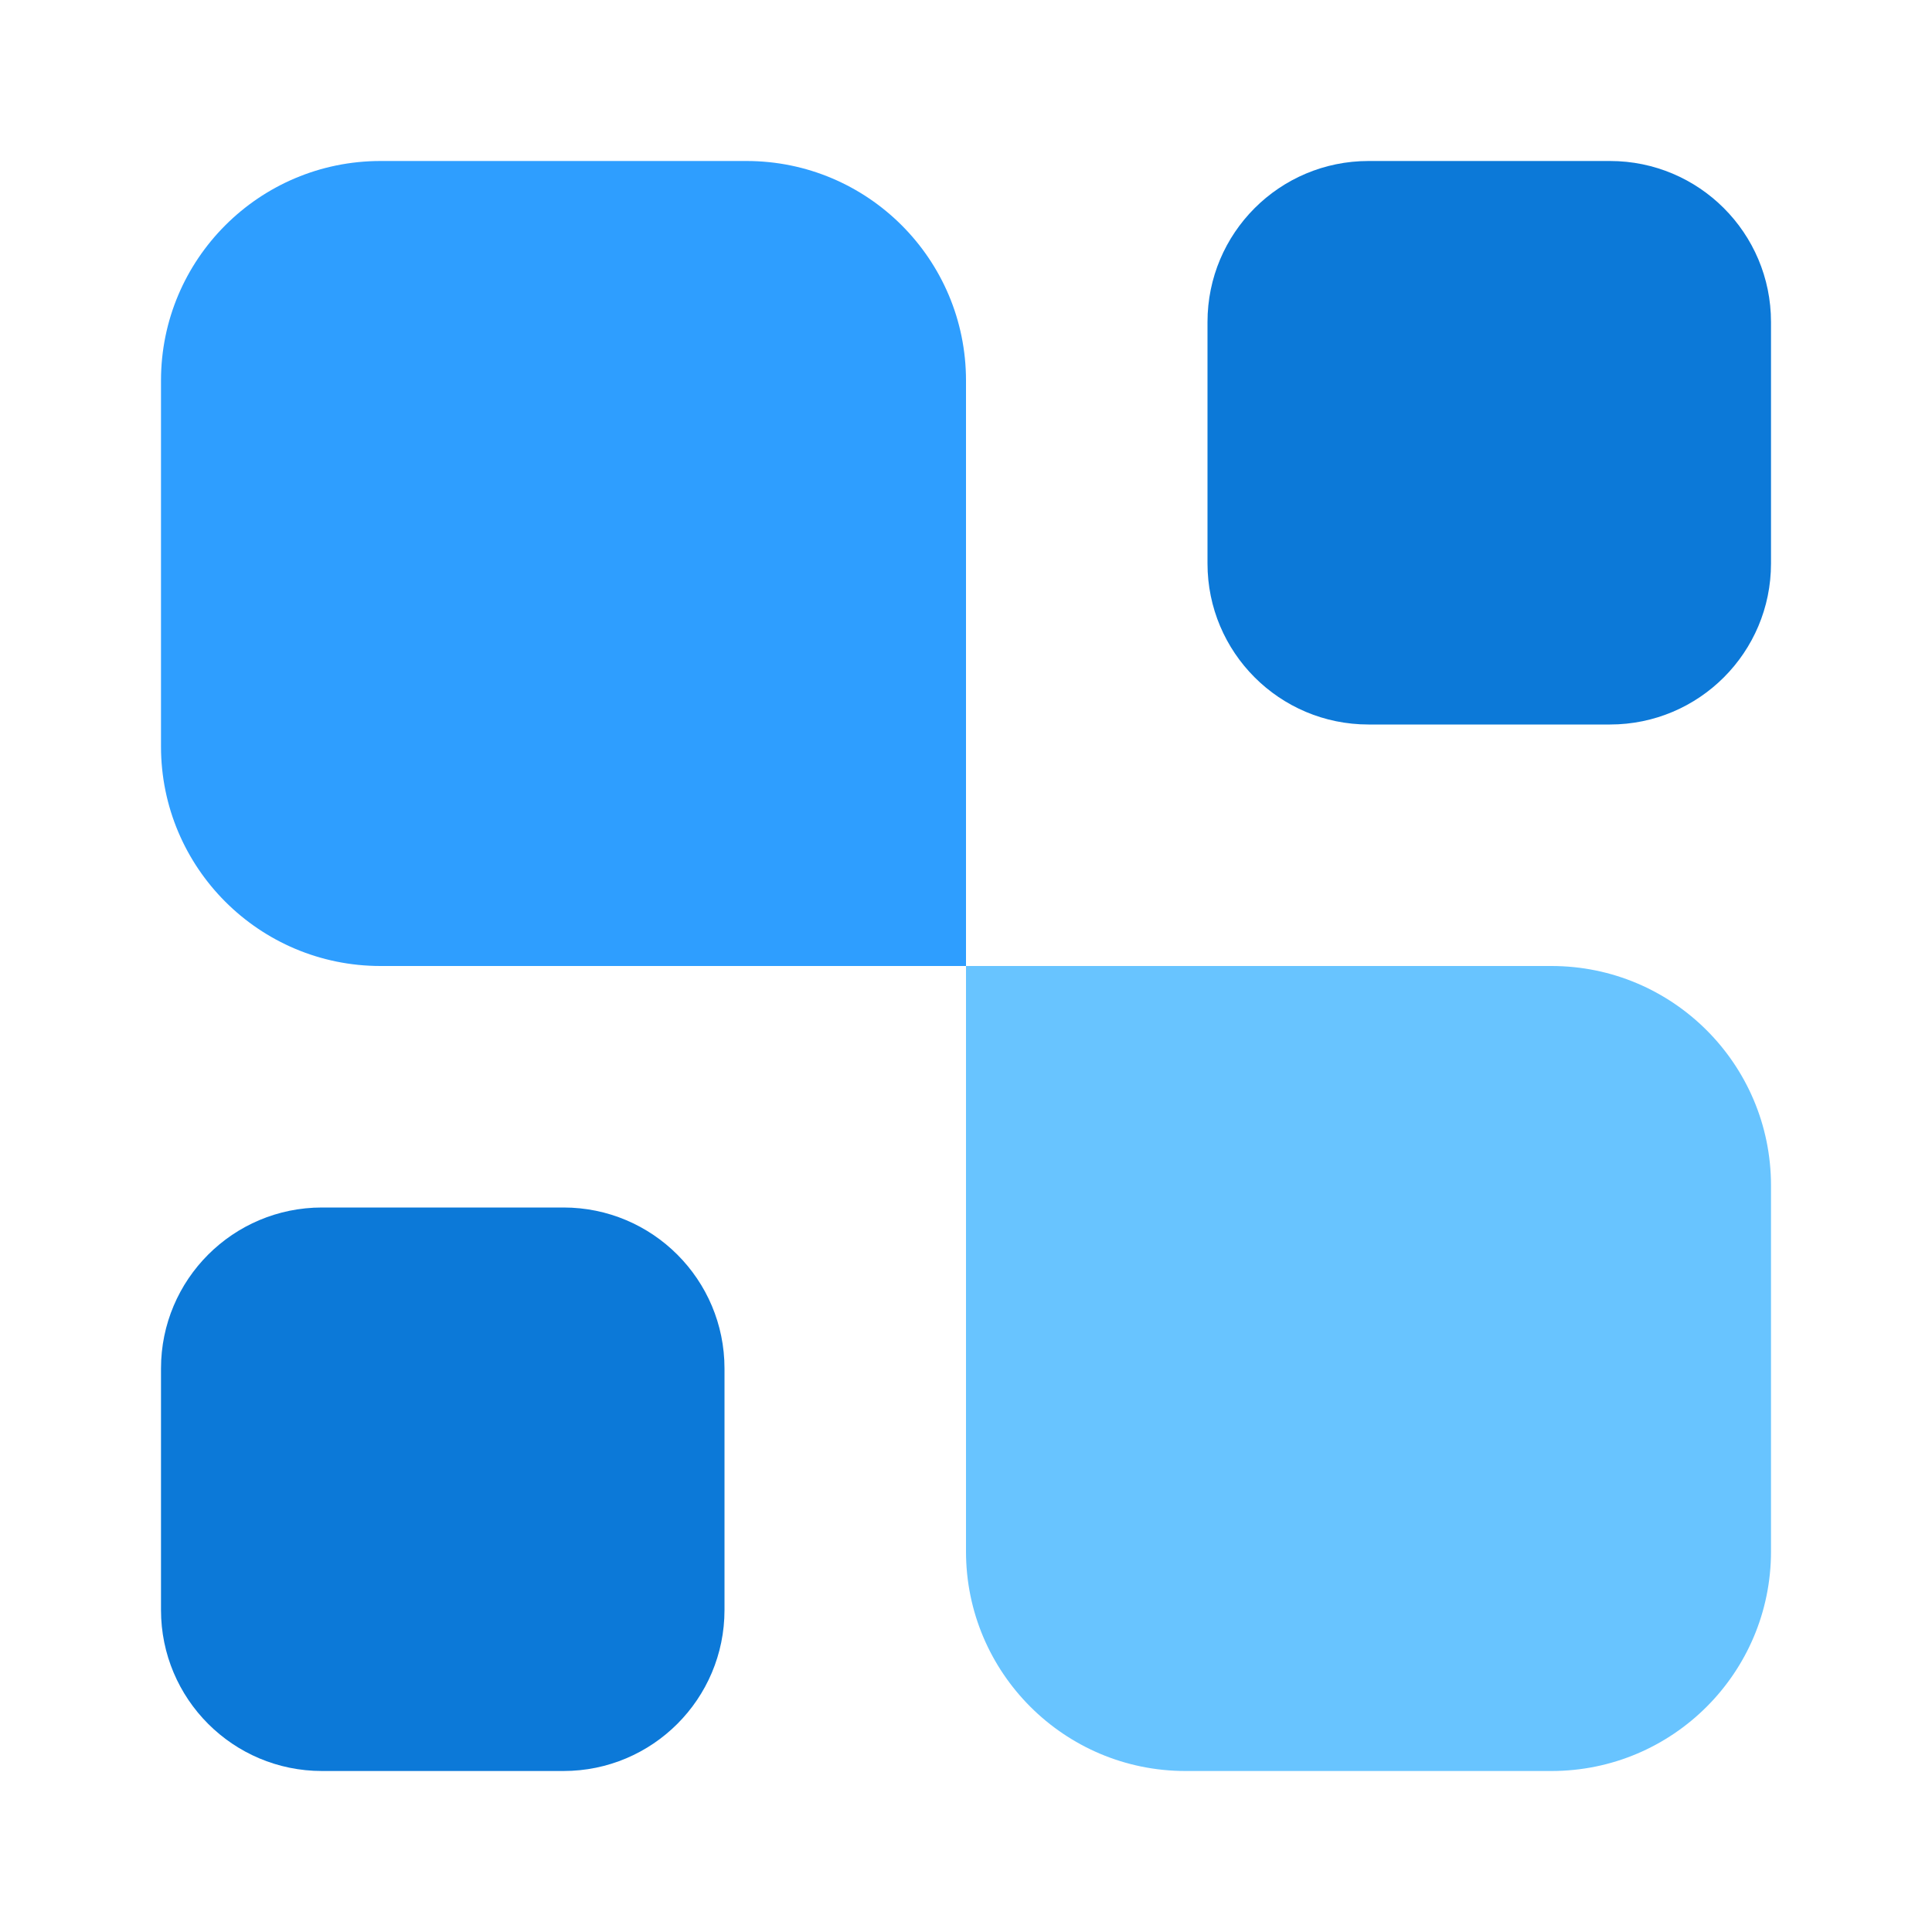
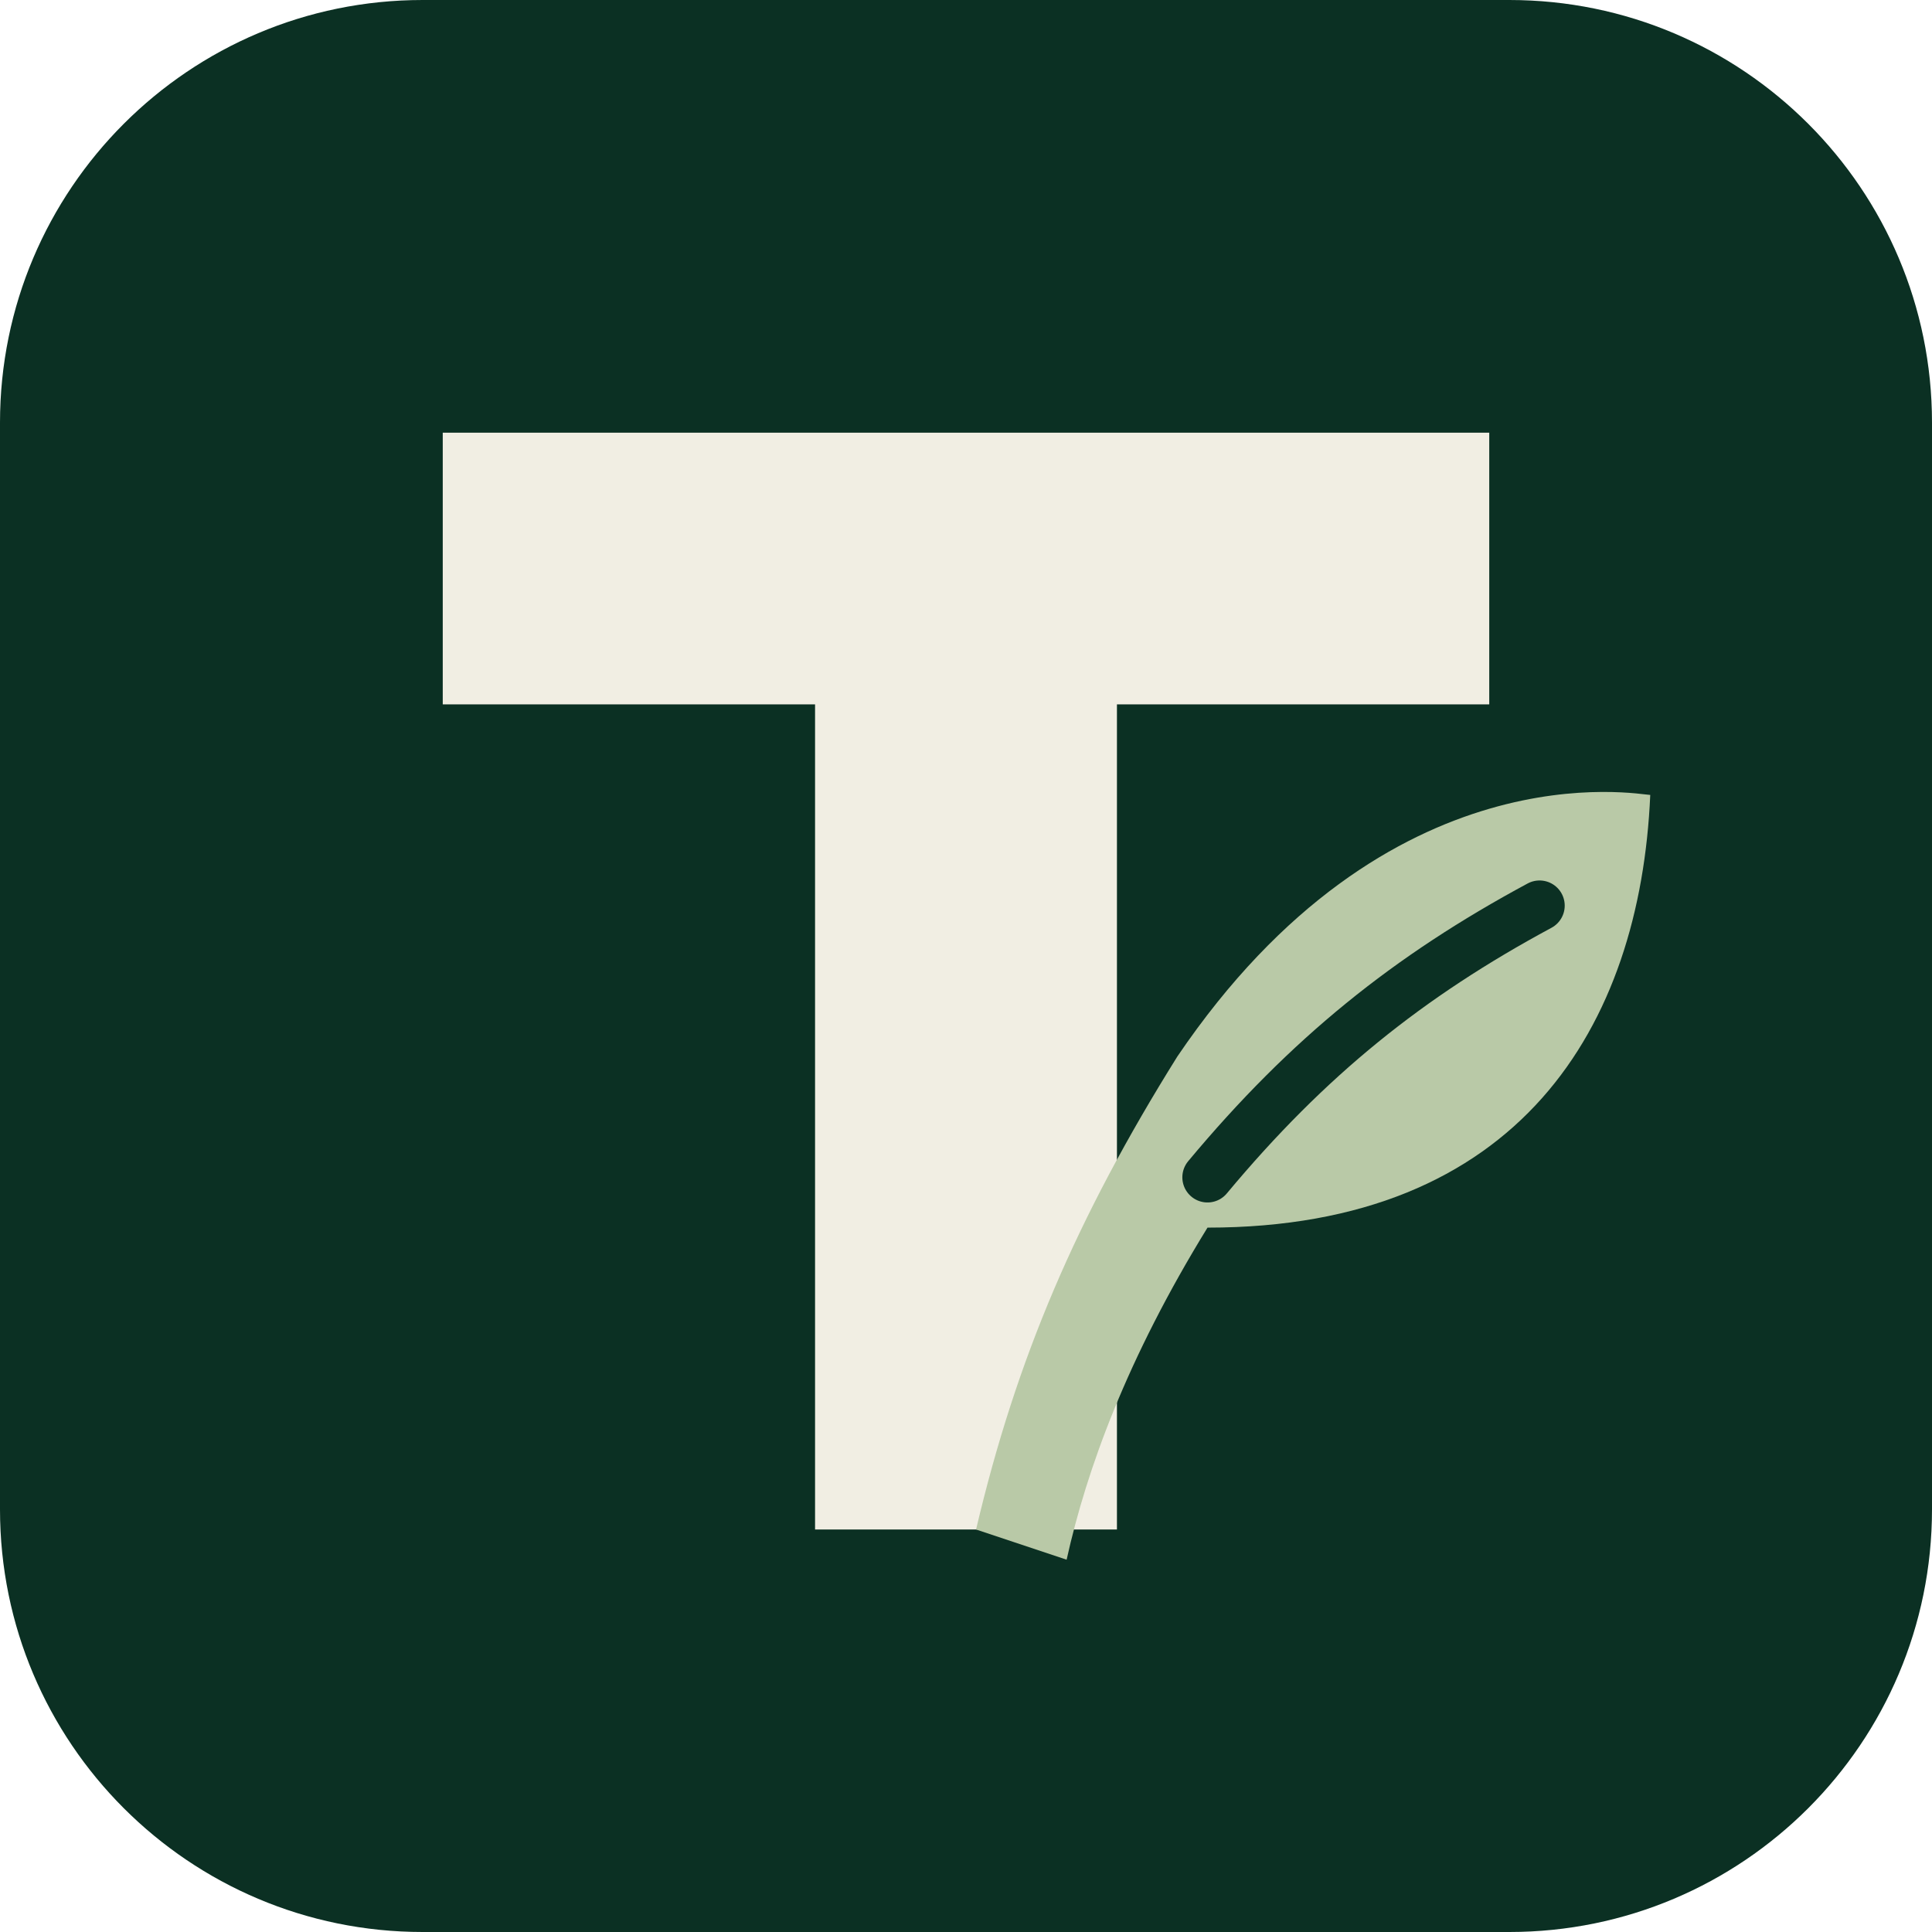
- <svg xmlns="http://www.w3.org/2000/svg" width="24" height="24" viewBox="0 0 24 24" fill="none">
-   <path d="M22 19.273C22 20.779 20.779 22 19.273 22H14.727C13.221 22 12 20.779 12 19.273V12H19.273C20.779 12 22 13.221 22 14.727V19.273Z" fill="#68C4FF" />
-   <path d="M20 2C21.105 2 22 2.895 22 4V7C22 8.105 21.105 9 20 9H17C15.895 9 15 8.105 15 7V4C15 2.895 15.895 2 17 2H20Z" fill="#0C79D8" />
-   <path d="M7 15C8.105 15 9 15.895 9 17V20C9 21.105 8.105 22 7 22H4C2.895 22 2 21.105 2 20V17C2 15.895 2.895 15 4 15H7Z" fill="#0C79D8" />
-   <path d="M12 12H4.727C3.221 12 2 10.779 2 9.273V4.727C2 3.221 3.221 2 4.727 2H9.273C10.779 2 12 3.221 12 4.727V12Z" fill="#2E9EFF" />
+ <svg xmlns="http://www.w3.org/2000/svg" viewBox="0 0 192 192" role="img" aria-label="Tibaldo Jungle">
+   <rect width="192" height="192" rx="42" fill="#0b3023" />
+   <path d="M44 43h104v27h-37v82H81V70H44z" fill="#f1eee3" />
+   <path d="M117 105c21-31 46-26 47-26-1 23-13 43-44 43-8 13-12 24-14 33l-9-3c4-17 10-31 20-47z" fill="#b9c9a7" />
+   <path d="M120 117c10-12 20-20 33-27" fill="none" stroke="#0b3023" stroke-width="5" stroke-linecap="round" />
</svg>
